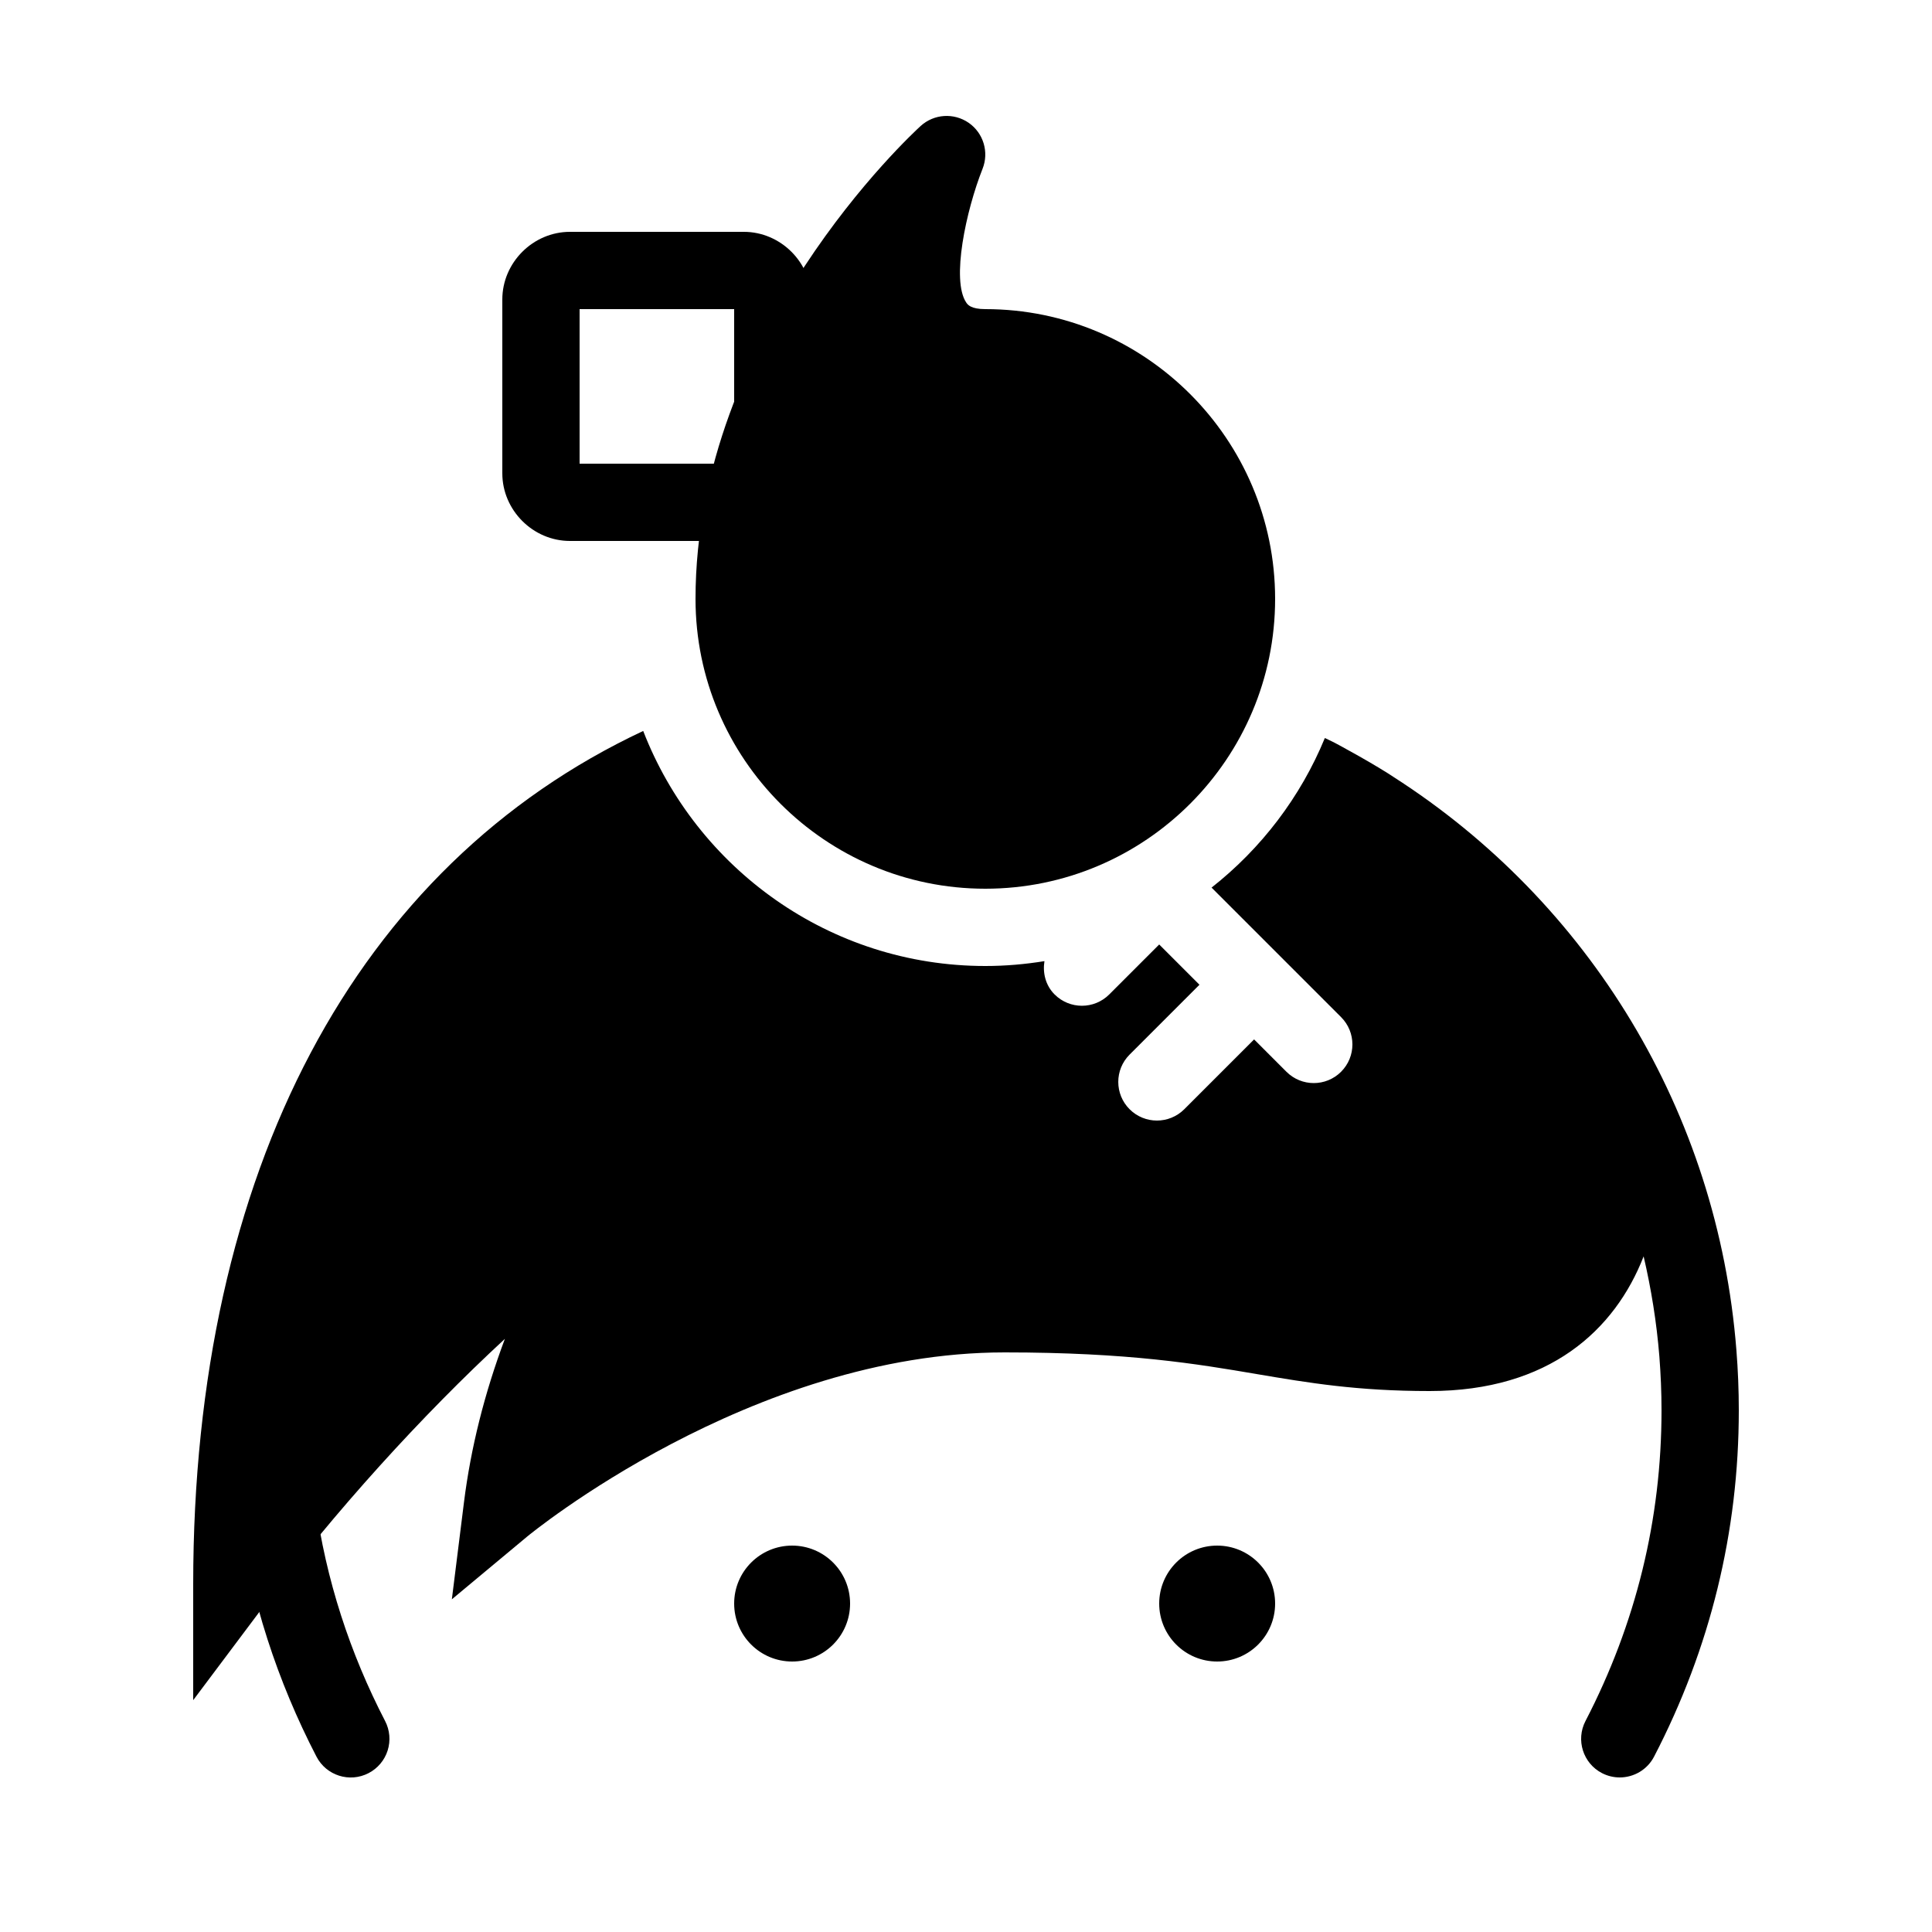
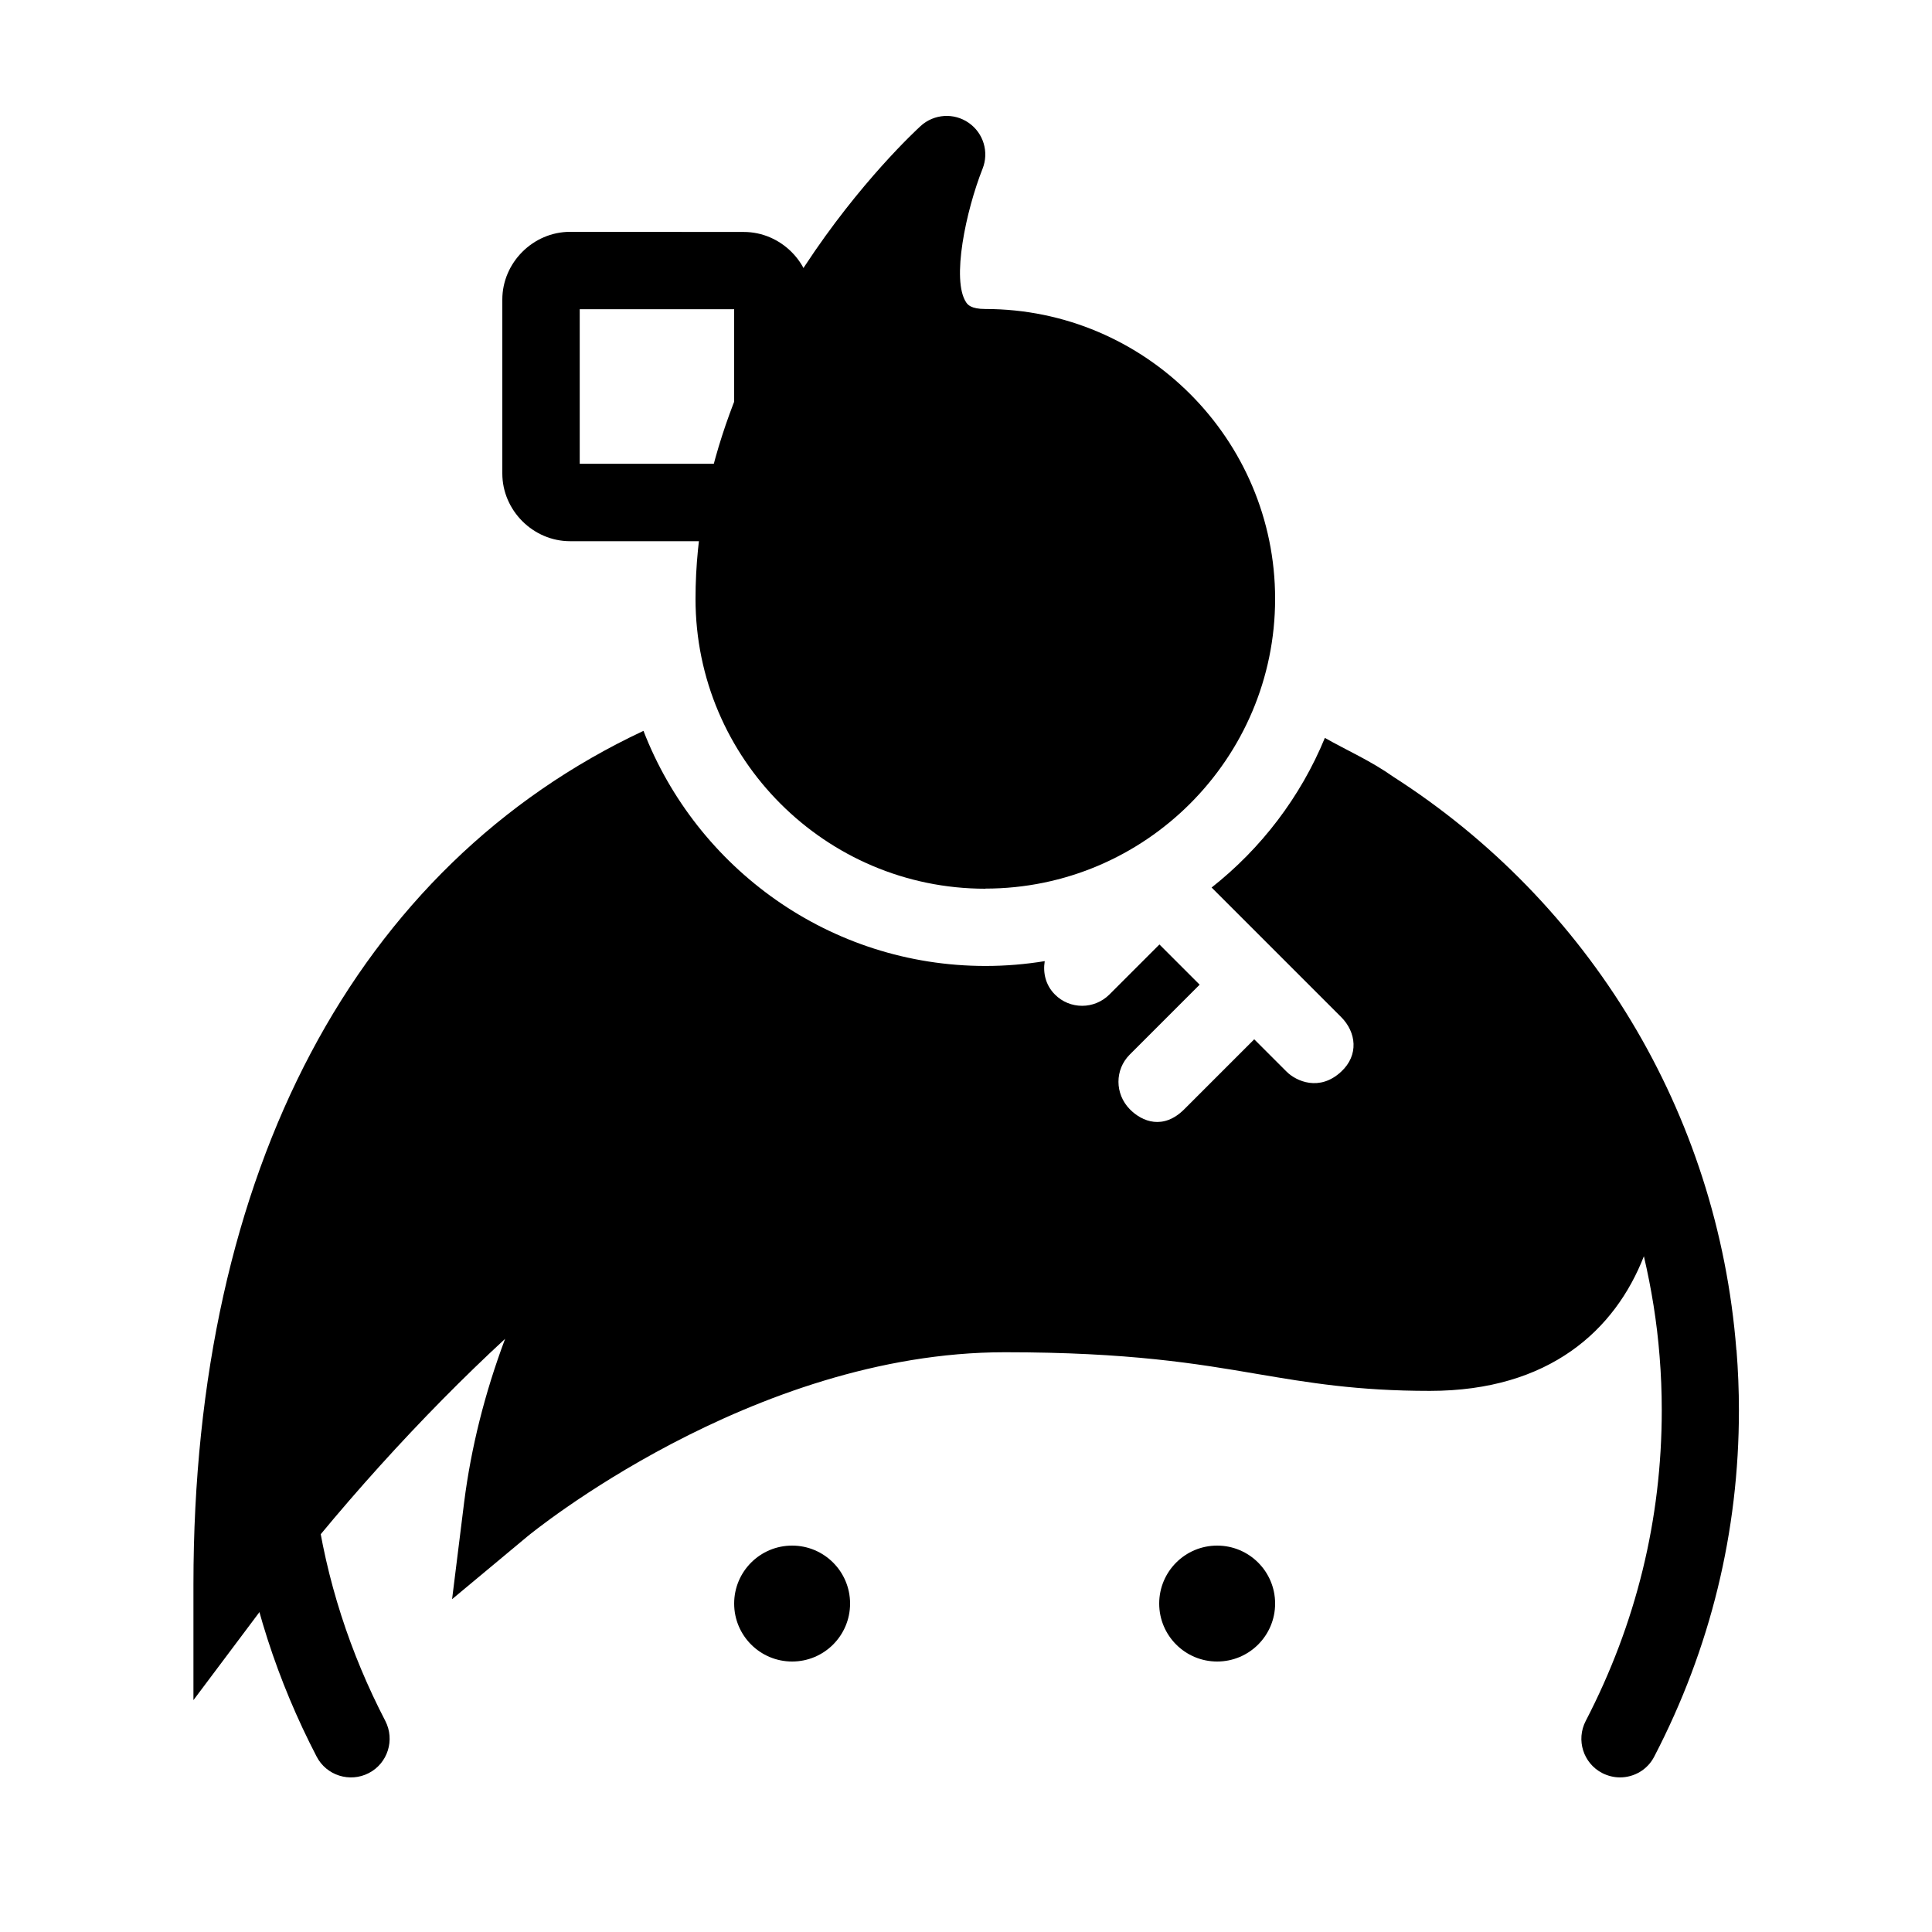
- <svg xmlns="http://www.w3.org/2000/svg" id="soc" viewBox="0 0 50 50">
-   <path d="m31.5 40a1.5 1.5 0 1 0 0 3 1.5 1.5 0 1 0 0-3zm-11 0a1.5 1.5 0 1 0 0 3 1.5 1.5 0 1 0 0-3z" />
-   <path d="m14.75 6c-0.955 0-1.75 0.795-1.75 1.75v4.5c0 0.955 0.795 1.75 1.75 1.75h4.5a1 1 0 0 0 1-1 1 1 0 0 0-1-1h-4.25v-4h4v2.75a1 1 0 0 0 1 1 1 1 0 0 0 1-1v-3c0-0.955-0.795-1.75-1.75-1.75h-4.5zm-7.576 32a1 1 0 0 0-0.141 0.01 1 1 0 0 0-0.857 1.125c0.305 2.259 1.009 4.387 2.014 6.326a1 1 0 0 0 1.348 0.428 1 1 0 0 0 0.428-1.35c-0.905-1.747-1.534-3.653-1.807-5.674a1 1 0 0 0-0.984-0.865z" />
-   <path d="M25.5,23c-4.136,0-7.5-3.364-7.5-7.5c0-6.863,5.59-12.023,5.827-12.24c0.345-0.313,0.858-0.346,1.242-0.082c0.383,0.265,0.531,0.76,0.359,1.192C25,5.45,24.614,7.253,25.007,7.831C25.041,7.882,25.122,8,25.5,8c4.136,0,7.5,3.364,7.5,7.5S29.636,23,25.5,23z" />
-   <path d="M44.938,34.942c-0.482-6.158-3.811-11.592-8.878-14.837c-0.041-0.026-0.081-0.054-0.122-0.08c-0.336-0.211-0.681-0.41-1.031-0.602c-0.123-0.068-0.244-0.137-0.369-0.202c-0.082-0.043-0.168-0.08-0.251-0.121c-0.63,1.531-1.649,2.862-2.932,3.871l3.352,3.352c0.391,0.391,0.391,1.023,0,1.414c-0.195,0.195-0.451,0.293-0.707,0.293s-0.512-0.098-0.707-0.293l-0.837-0.837l-1.808,1.808C30.453,28.902,30.197,29,29.941,29s-0.512-0.098-0.707-0.293c-0.391-0.391-0.391-1.023,0-1.414l1.808-1.808L30,24.443l-1.293,1.293c-0.195,0.195-0.451,0.293-0.707,0.293s-0.512-0.098-0.707-0.293c-0.236-0.236-0.311-0.557-0.263-0.862C26.532,24.955,26.021,25,25.5,25c-4.033,0-7.478-2.53-8.854-6.083C9.218,22.402,5,30.302,5,41v3l1.8-2.4c1.86-2.48,4.12-4.968,6.266-6.95c-0.528,1.41-0.882,2.821-1.058,4.226l-0.314,2.514l1.947-1.622C13.697,39.721,19.437,35,26,35c3.219,0,4.979,0.298,6.531,0.562C33.861,35.787,35.118,36,37,36c3.1,0,4.797-1.585,5.537-3.485c0.197,0.844,0.336,1.707,0.407,2.586C42.98,35.564,43,36.03,43,36.5c0,2.818-0.662,5.522-1.968,8.04c-0.254,0.49-0.063,1.094,0.427,1.348C41.606,45.964,41.764,46,41.919,46c0.361,0,0.711-0.196,0.889-0.54C44.263,42.656,45,39.642,45,36.5C45,35.977,44.979,35.457,44.938,34.942z" />
+ <svg xmlns="http://www.w3.org/2000/svg" id="soc" width="16" height="16">
+   <path d="m10.08 12.8a0.48 0.48 0 1 0 0 0.96 0.48 0.48 0 1 0 0-0.96zm-3.52 0a0.48 0.48 0 1 0 0 0.96 0.48 0.48 0 1 0 0-0.96z" />
+   <path d="m4.721 1.92c-0.306 0-0.561 0.255-0.561 0.561v1.44c0 0.306 0.255 0.561 0.561 0.561h1.334l0.666-1.074v-0.926c0-0.306-0.255-0.561-0.561-0.561zm0.08 0.641h1.279v0.846l-0.025 0.434h-1.254zm-2.189 9.877-0.635 0.086c0.098 0.723 0.323 1.403 0.645 2.023 0.081 0.157 0.275 0.218 0.432 0.137 0.157-0.081 0.218-0.275 0.137-0.432-0.29-0.559-0.491-1.168-0.578-1.815z" />
+   <path d="m8.16 7.36c-1.323 0-2.4-1.077-2.4-2.4 0-2.196 1.789-3.847 1.865-3.917 0.11-0.1 0.275-0.111 0.397-0.026 0.123 0.085 0.17 0.243 0.115 0.381-0.137 0.346-0.26 0.923-0.135 1.107 0.011 0.016 0.037 0.054 0.158 0.054 1.323 0 2.4 1.077 2.4 2.4s-1.077 2.4-2.4 2.4z" />
+   <path d="m14.38 11.181c-0.154-1.971-1.22-3.709-2.841-4.748-0.188-0.133-0.38-0.216-0.567-0.322-0.202 0.49-0.528 0.916-0.938 1.239l1.073 1.073c0.125 0.125 0.148 0.315 0 0.452-0.179 0.167-0.373 0.079-0.452 0l-0.268-0.268-0.579 0.579c-0.173 0.173-0.349 0.105-0.452-3.2e-4 -0.124-0.127-0.125-0.327 0-0.452l0.579-0.579-0.333-0.333-0.414 0.414c-0.062 0.062-0.144 0.094-0.226 0.094s-0.164-0.031-0.226-0.094c-0.076-0.076-0.1-0.178-0.084-0.276-0.159 0.026-0.323 0.04-0.49 0.04-1.291 0-2.393-0.81-2.833-1.947-2.377 1.115-3.727 3.643-3.727 7.067v0.96l0.576-0.768c0.595-0.794 1.318-1.59 2.005-2.224-0.169 0.451-0.282 0.903-0.339 1.352l-0.1 0.804 0.623-0.519c0.018-0.015 1.855-1.526 3.955-1.526 1.03 0 1.593 0.095 2.09 0.18 0.426 0.072 0.828 0.14 1.43 0.14 0.992 0 1.535-0.507 1.772-1.115 0.063 0.27 0.108 0.546 0.13 0.828 0.012 0.148 0.018 0.297 0.018 0.448 0 0.902-0.212 1.767-0.63 2.573-0.081 0.157-0.02 0.35 0.137 0.431 0.047 0.024 0.098 0.036 0.147 0.036 0.116 0 0.228-0.063 0.284-0.173 0.466-0.897 0.701-1.862 0.701-2.867 0-0.167-0.007-0.334-0.02-0.499z" />
</svg>
